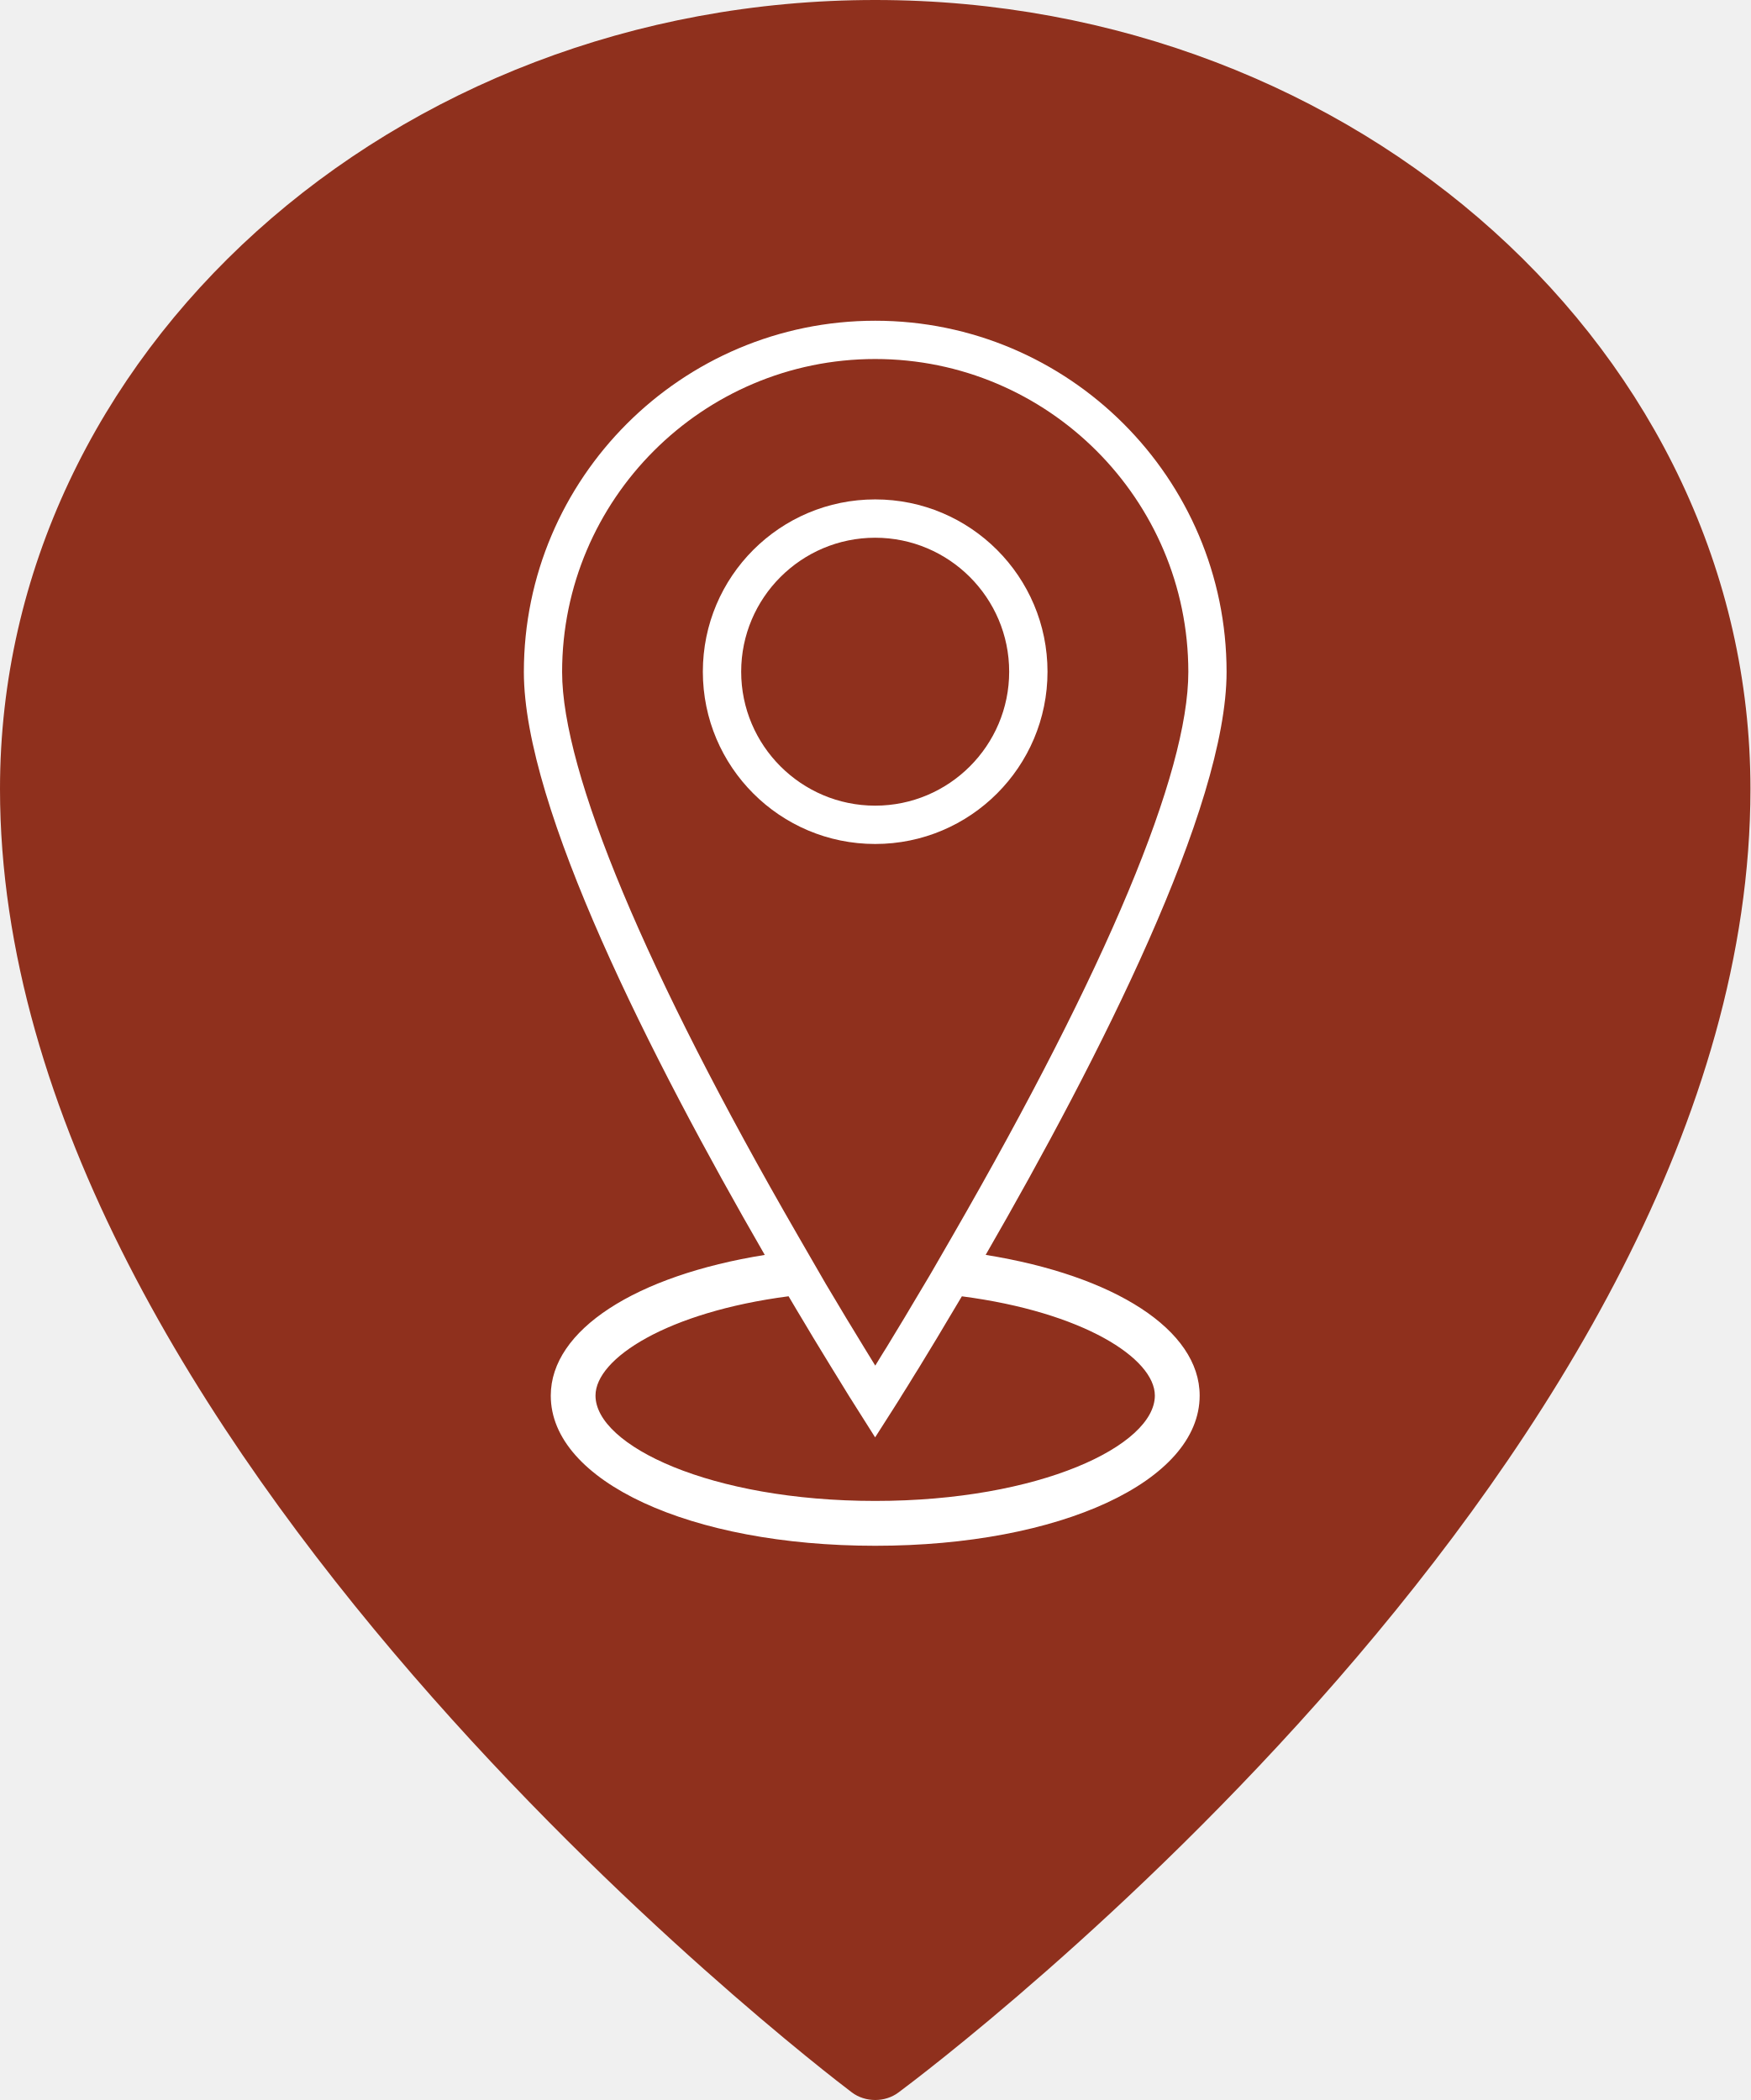
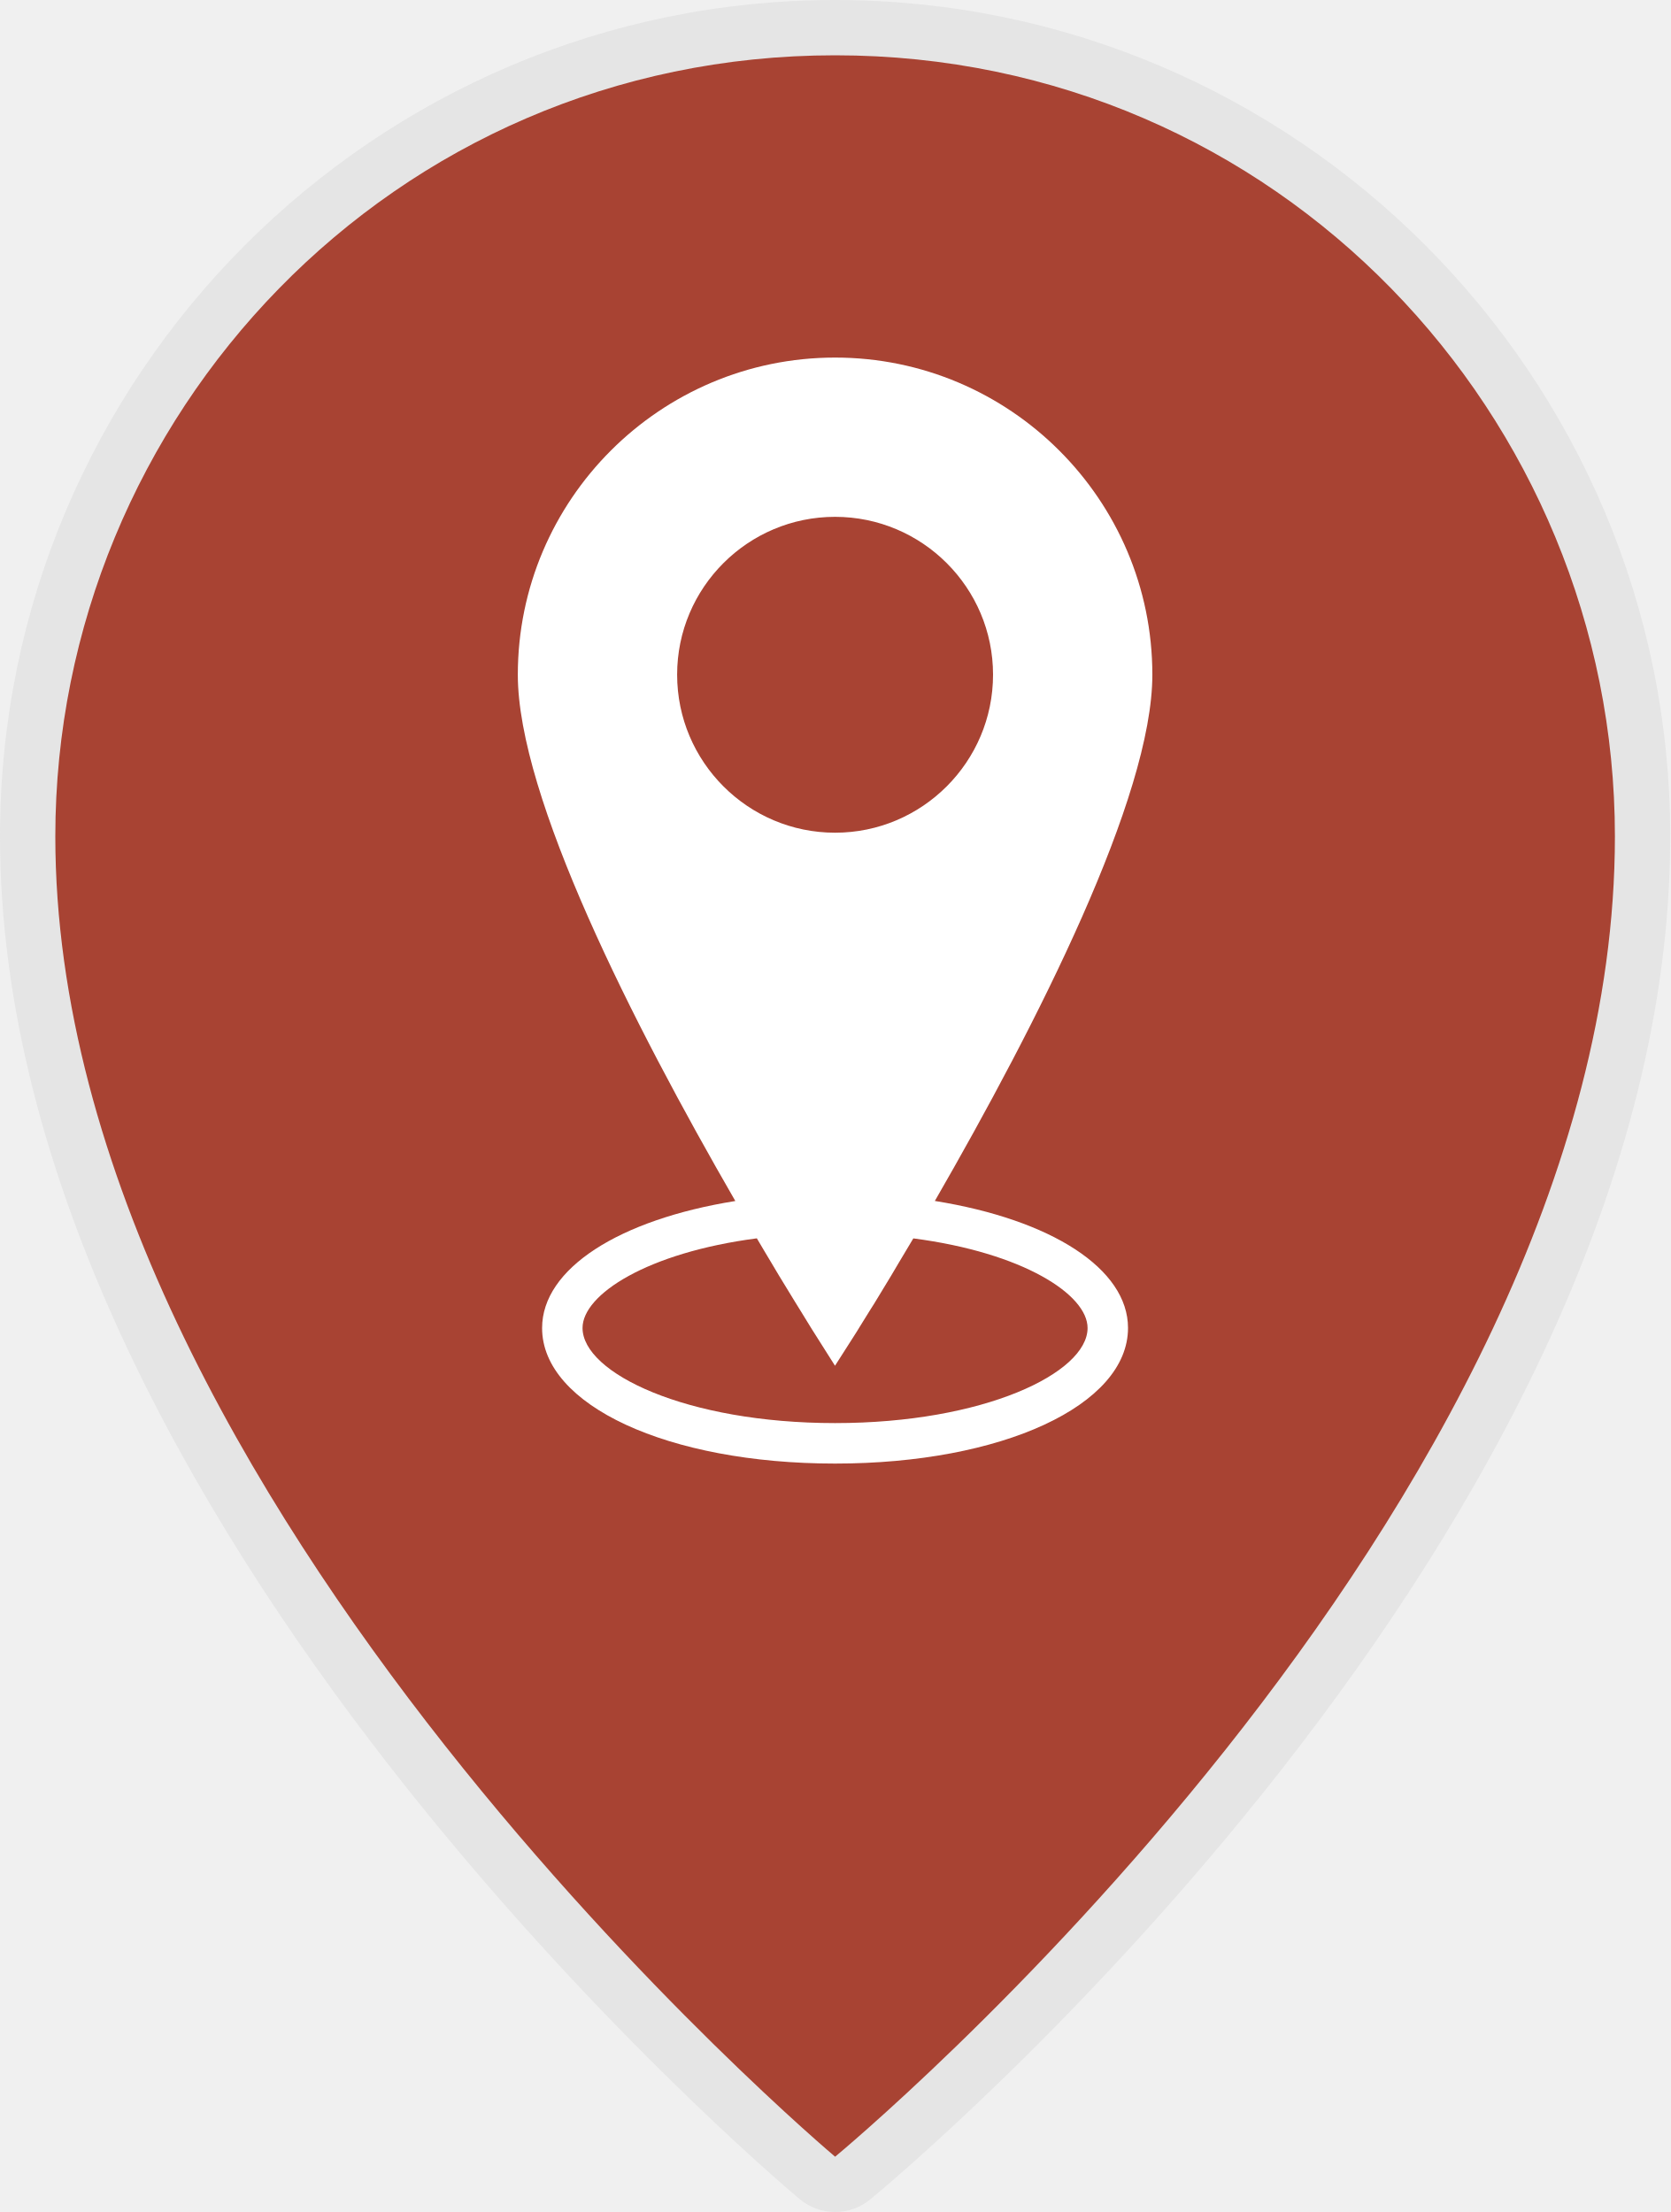
- <svg xmlns="http://www.w3.org/2000/svg" version="1.1" id="Layer_1" x="0px" y="0px" width="40px" height="48px" viewBox="-32.878 -67.317 40 48" enable-background="new -32.878 -67.317 40 48" xml:space="preserve">
-   <g>
+ <svg xmlns="http://www.w3.org/2000/svg" version="1.1" x="0px" y="0px" width="30.194px" height="40px" viewBox="-27.975 -63.317 30.194 40" enable-background="new -27.975 -63.317 30.194 40" xml:space="preserve">
+   <g id="Layer_1">
    <g>
      <g>
-         <path fill="#8F301D" d="M-12.878-19.317c-0.19,0-0.382-0.058-0.537-0.176c-0.795-0.601-19.463-14.902-19.463-29.791     c0-9.944,8.972-18.033,20-18.033s20,8.09,20,18.033c0,15.154-18.675,29.205-19.47,29.796     C-12.501-19.374-12.69-19.317-12.878-19.317z" />
+         <g>
+           <path fill="#A84333" d="M-12.878-23.817c-0.114,0-0.229-0.039-0.322-0.117c-0.583-0.49-14.275-12.143-14.275-24.259      c0-8.063,6.548-14.624,14.597-14.624S1.719-56.256,1.719-48.193c0,12.331-13.696,23.78-14.279,24.262      C-12.652-23.855-12.766-23.817-12.878-23.817z" />
+           <path fill="#E5E5E5" d="M-12.878-62.317c8.012,0,14.097,6.536,14.097,14.124c0,12.237-14.097,23.876-14.097,23.876      S-26.975-36.17-26.975-48.193C-26.975-55.781-20.89-62.317-12.878-62.317 M-12.878-63.317c-8.324,0-15.097,6.785-15.097,15.124      c0,12.346,13.863,24.145,14.453,24.641c0.186,0.156,0.415,0.235,0.644,0.235c0.226,0,0.452-0.076,0.637-0.229      c0.59-0.487,14.46-12.083,14.46-24.647C2.219-56.532-4.554-63.317-12.878-63.317L-12.878-63.317z" />
+         </g>
      </g>
-     </g>
-     <g>
-       <path fill="#FFFFFF" d="M-10.354-38.634c2.596-4.504,5.505-10.231,5.505-13.324c0-4.426-3.602-8.028-8.029-8.028    c-4.427,0-8.029,3.602-8.029,8.029c0,3.097,2.907,8.821,5.505,13.324c-2.95,0.473-4.89,1.716-4.89,3.216    c-0.002,1.956,3.187,3.432,7.414,3.432s7.414-1.476,7.414-3.433C-5.464-36.918-7.405-38.16-10.354-38.634z M-20.033-51.957    c0-3.944,3.209-7.154,7.155-7.154c3.944,0,7.154,3.209,7.155,7.153c0,2.315-1.863,6.771-5.387,12.887l-0.483,0.837l-0.06,0.102    c-0.109,0.185-0.204,0.344-0.301,0.505l-0.077,0.129l-0.175,0.295l-0.237,0.391l-0.176,0.291l-0.058,0.092l-0.046,0.074    c-0.058,0.094-0.109,0.177-0.154,0.252l-0.153-0.249l-0.043-0.07l-0.068-0.111l-0.304-0.5l-0.093-0.152l-0.109-0.183l-0.092-0.154    l-0.098-0.164c-0.056-0.093-0.111-0.186-0.17-0.284l0,0l-0.635-1.1C-18.119-45.09-20.033-49.668-20.033-51.957z M-12.879-33.01    c-3.766,0-6.391-1.267-6.391-2.408c0-0.851,1.644-1.908,4.412-2.27c0.133,0.227,0.245,0.412,0.366,0.614    c0.066,0.111,0.136,0.226,0.198,0.332c0.153,0.251,0.282,0.461,0.403,0.661c0.038,0.062,0.08,0.131,0.116,0.188    c0.132,0.217,0.234,0.382,0.312,0.508c0.008,0.01,0.019,0.031,0.028,0.043c0.078,0.126,0.124,0.197,0.124,0.197l0.431,0.682    l0.435-0.682c0,0,0.041-0.064,0.117-0.185c0.018-0.028,0.043-0.071,0.066-0.108c0.077-0.12,0.166-0.264,0.286-0.461    c0.028-0.043,0.06-0.096,0.089-0.142c0.127-0.211,0.268-0.44,0.431-0.71c0.055-0.093,0.119-0.2,0.179-0.301    c0.124-0.207,0.241-0.402,0.379-0.635c2.768,0.361,4.41,1.418,4.41,2.269C-6.49-34.277-9.114-33.01-12.879-33.01z" />
-       <path fill="#FFFFFF" d="M-8.941-51.964c0-2.174-1.763-3.938-3.938-3.938s-3.938,1.763-3.938,3.938    c0,2.174,1.763,3.938,3.938,3.938S-8.941-49.79-8.941-51.964z M-15.941-51.964c0-1.689,1.374-3.062,3.062-3.062    s3.062,1.374,3.062,3.062c0,1.689-1.374,3.062-3.062,3.062S-15.941-50.276-15.941-51.964z" />
+       <path fill="#FFFFFF" d="M-11.075-41.6c1.854-3.218,3.932-7.308,3.932-9.517c-0.001-3.161-2.574-5.734-5.736-5.734    c-3.162,0-5.735,2.573-5.735,5.735c0,2.212,2.076,6.301,3.932,9.517c-2.107,0.338-3.493,1.226-3.493,2.297    c-0.001,1.397,2.276,2.451,5.296,2.451s5.296-1.054,5.296-2.452C-7.583-40.375-8.969-41.262-11.075-41.6z M-15.734-51.117    c0-1.575,1.281-2.854,2.855-2.854c1.575,0,2.856,1.28,2.856,2.854c0,1.576-1.281,2.858-2.856,2.858    C-14.453-48.259-15.734-49.541-15.734-51.117z M-12.879-37.583c-2.69,0-4.565-0.905-4.565-1.72c0-0.607,1.174-1.363,3.151-1.621    c0.095,0.163,0.175,0.294,0.261,0.439c0.047,0.079,0.097,0.161,0.141,0.237c0.109,0.179,0.201,0.329,0.288,0.472    c0.028,0.044,0.057,0.094,0.083,0.134c0.094,0.155,0.167,0.272,0.223,0.363c0.006,0.007,0.014,0.022,0.02,0.031    c0.056,0.09,0.089,0.141,0.089,0.141l0.308,0.487l0.311-0.487c0,0,0.029-0.046,0.084-0.132c0.013-0.02,0.031-0.051,0.047-0.077    c0.055-0.086,0.119-0.189,0.204-0.329c0.02-0.031,0.042-0.069,0.064-0.101c0.091-0.151,0.191-0.314,0.308-0.508    c0.039-0.066,0.085-0.143,0.127-0.215c0.089-0.148,0.173-0.287,0.271-0.454c1.978,0.258,3.15,1.013,3.15,1.621    C-8.315-38.488-10.19-37.583-12.879-37.583z" />
    </g>
  </g>
+   <g id="source_files" display="none">
+ </g>
</svg>
